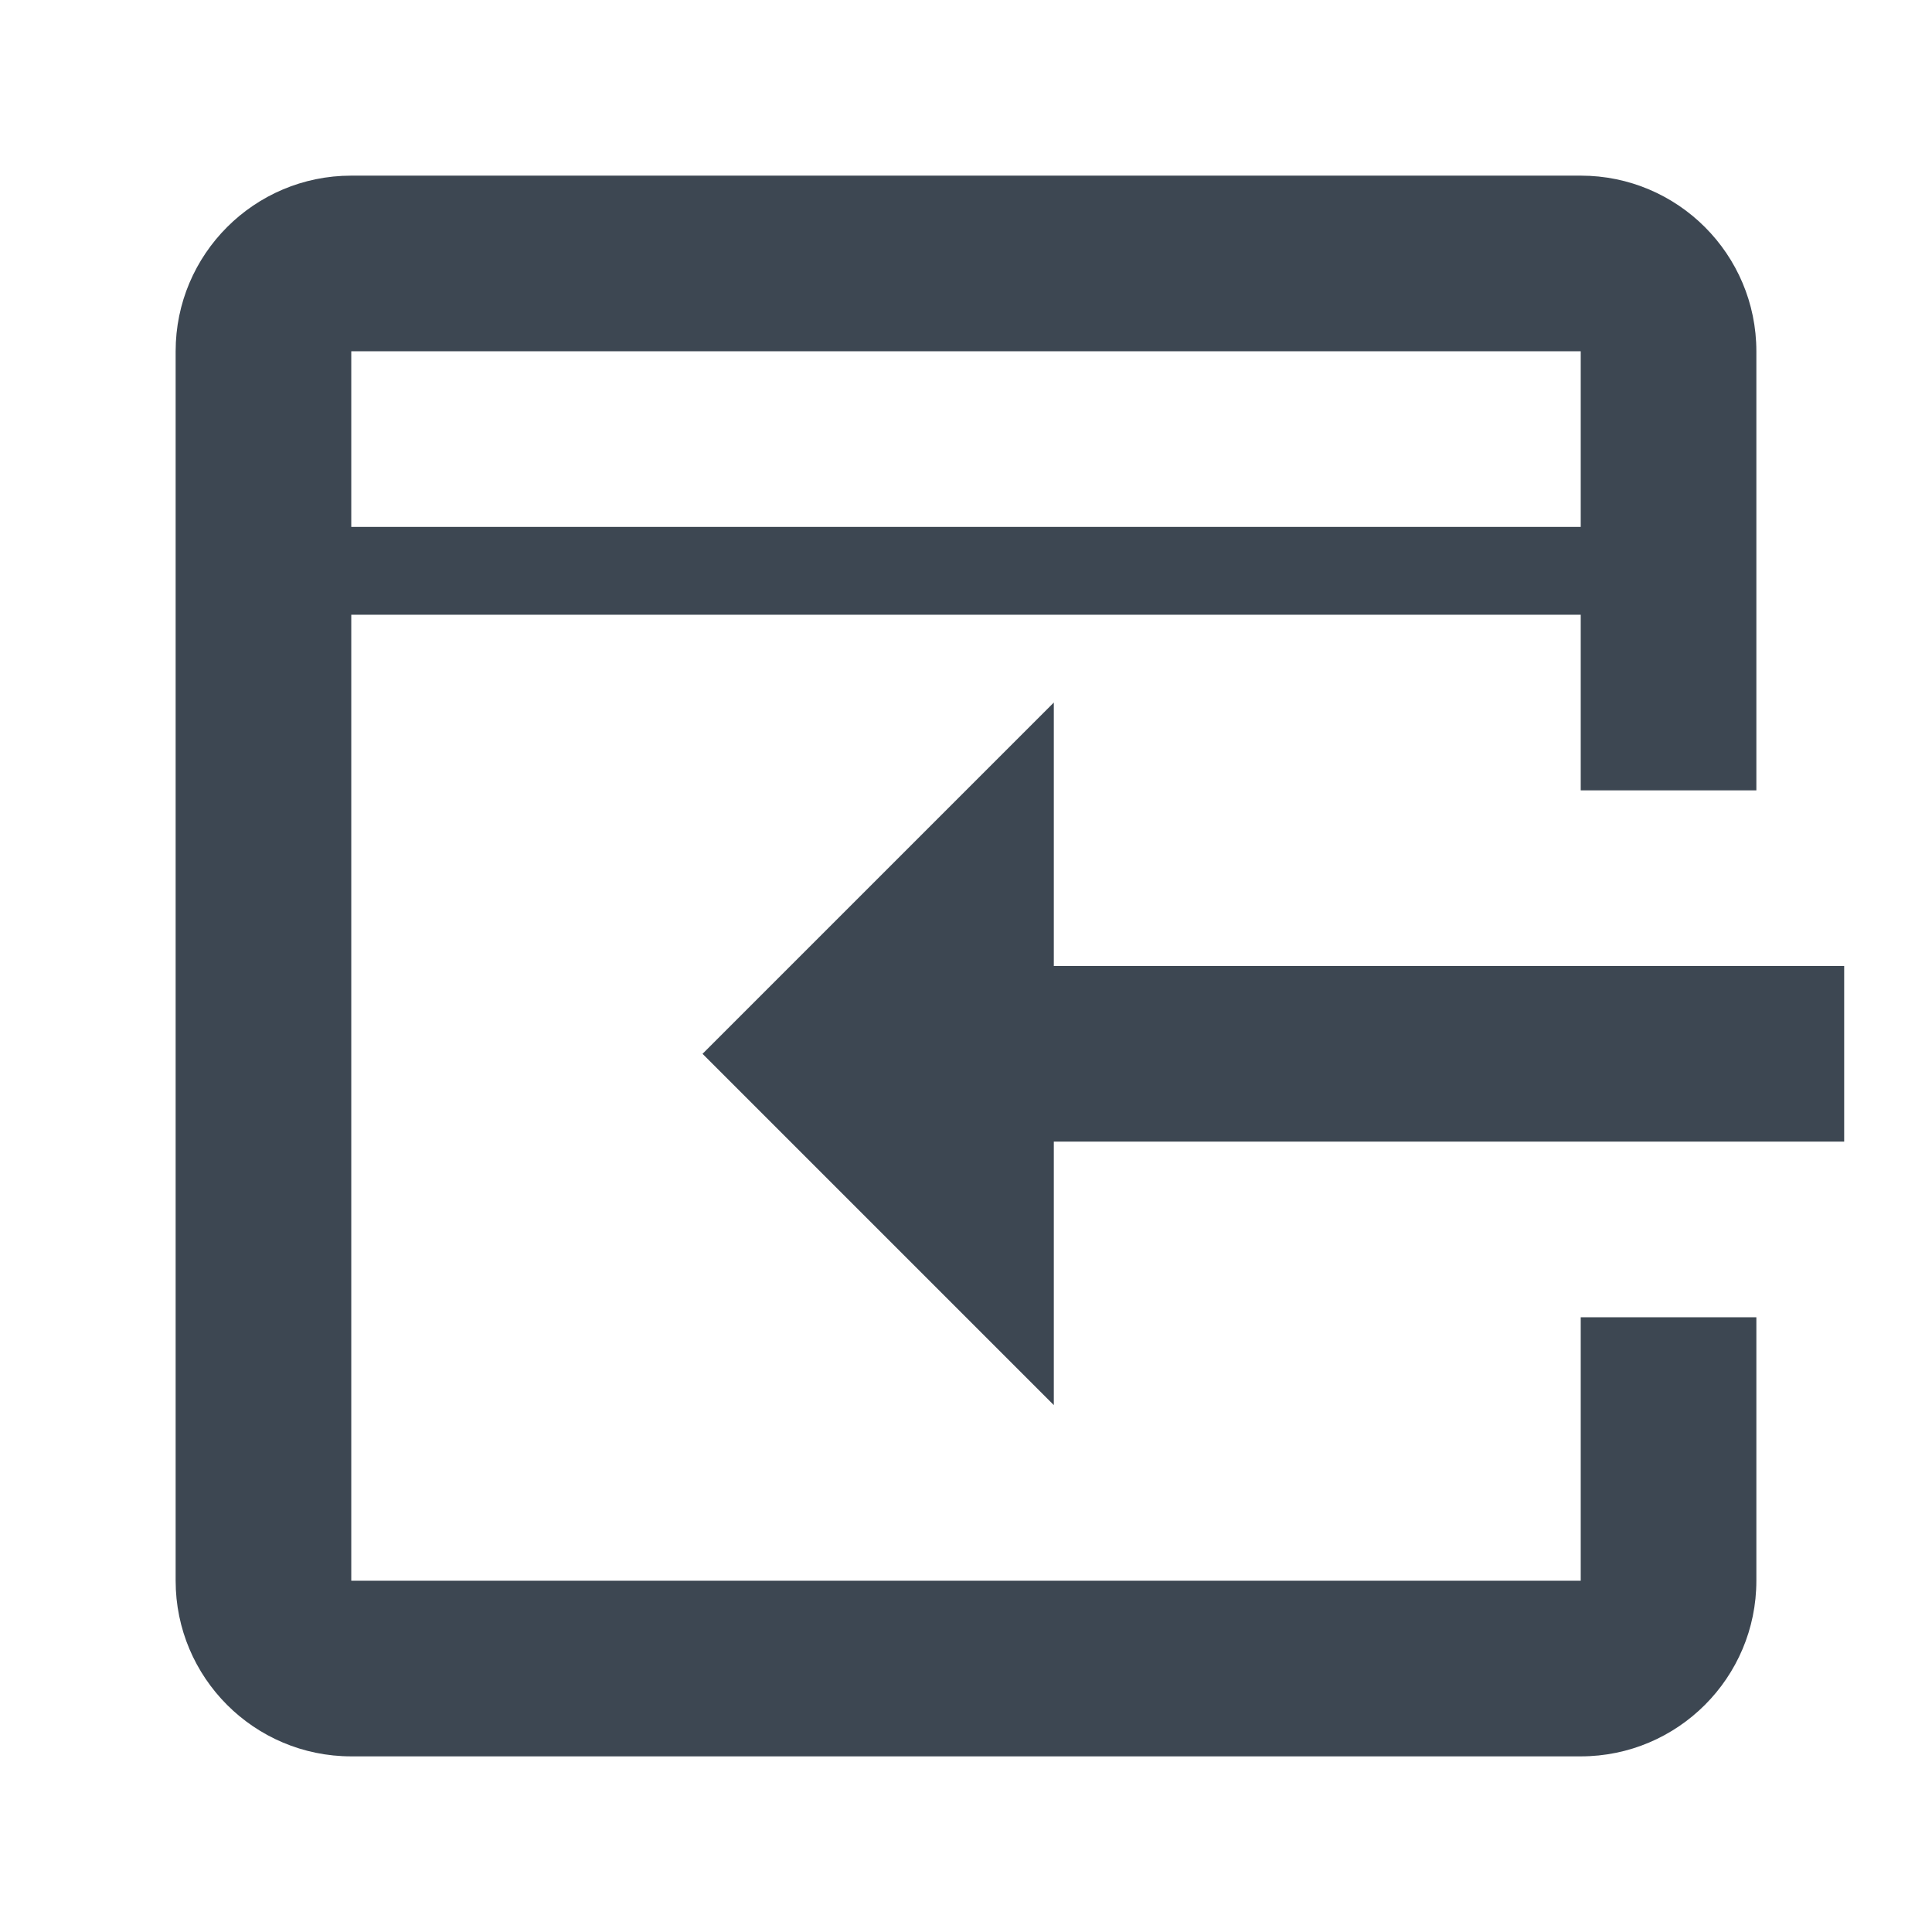
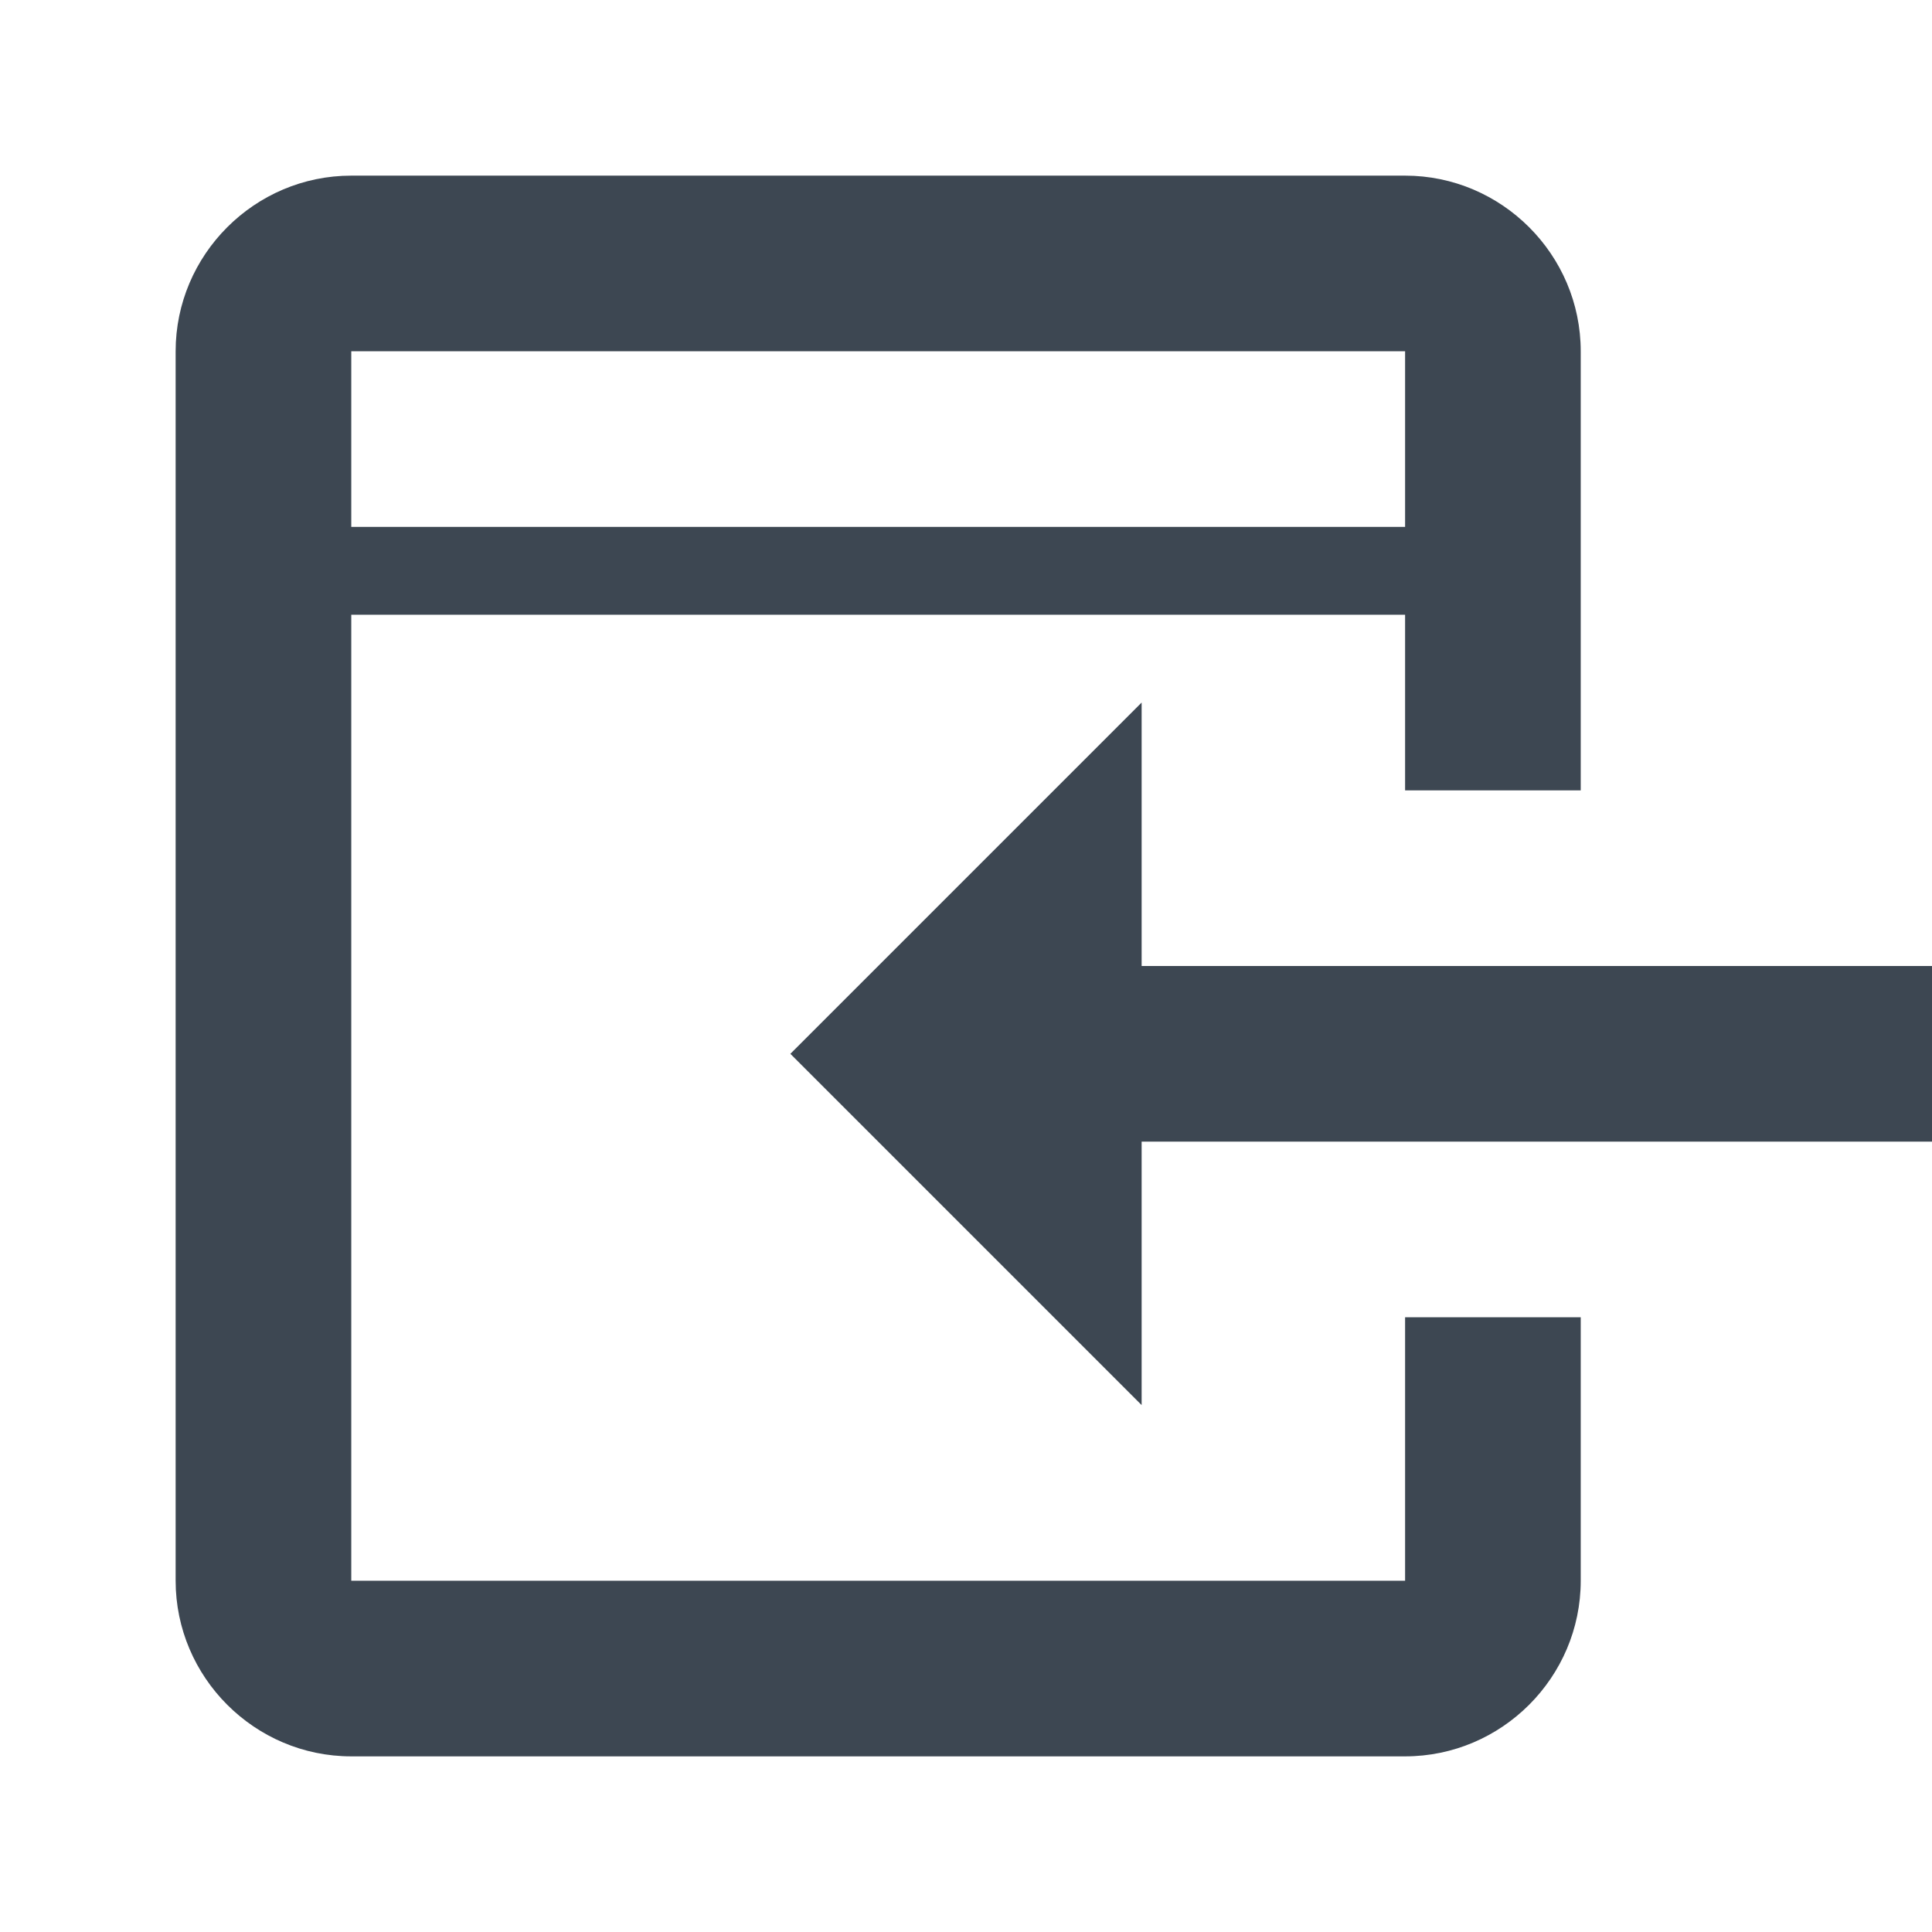
<svg xmlns="http://www.w3.org/2000/svg" width="22" height="22">
-   <path d="M4 6h14V4H4v2zm14 12H4V7h14v2h2V4c0-1.104-.896-2-2-2H4c-1.104 0-2 .896-2 2v14c0 1.104.896 2 2 2h14c1.104 0 2-.896 2-2v-3h-2v3zm-6-7V8l-4 4 4 4v-3h9v-2h-9z" fill="#3D4752" fill-rule="evenodd" />
+   <path d="M4 6h12V4H4v2zm12 12H4V7h12v2h2V4c0-1.1-.9-2-2-2H4c-1.1 0-2 .9-2 2v14c0 1.1.9 2 2 2h12c1.1 0 2-.9 2-2v-3h-2v3zm-3-7V8l-4 4 4 4v-3h9v-2h-9z" fill="#3D4752" fill-rule="evenodd" />
</svg>
